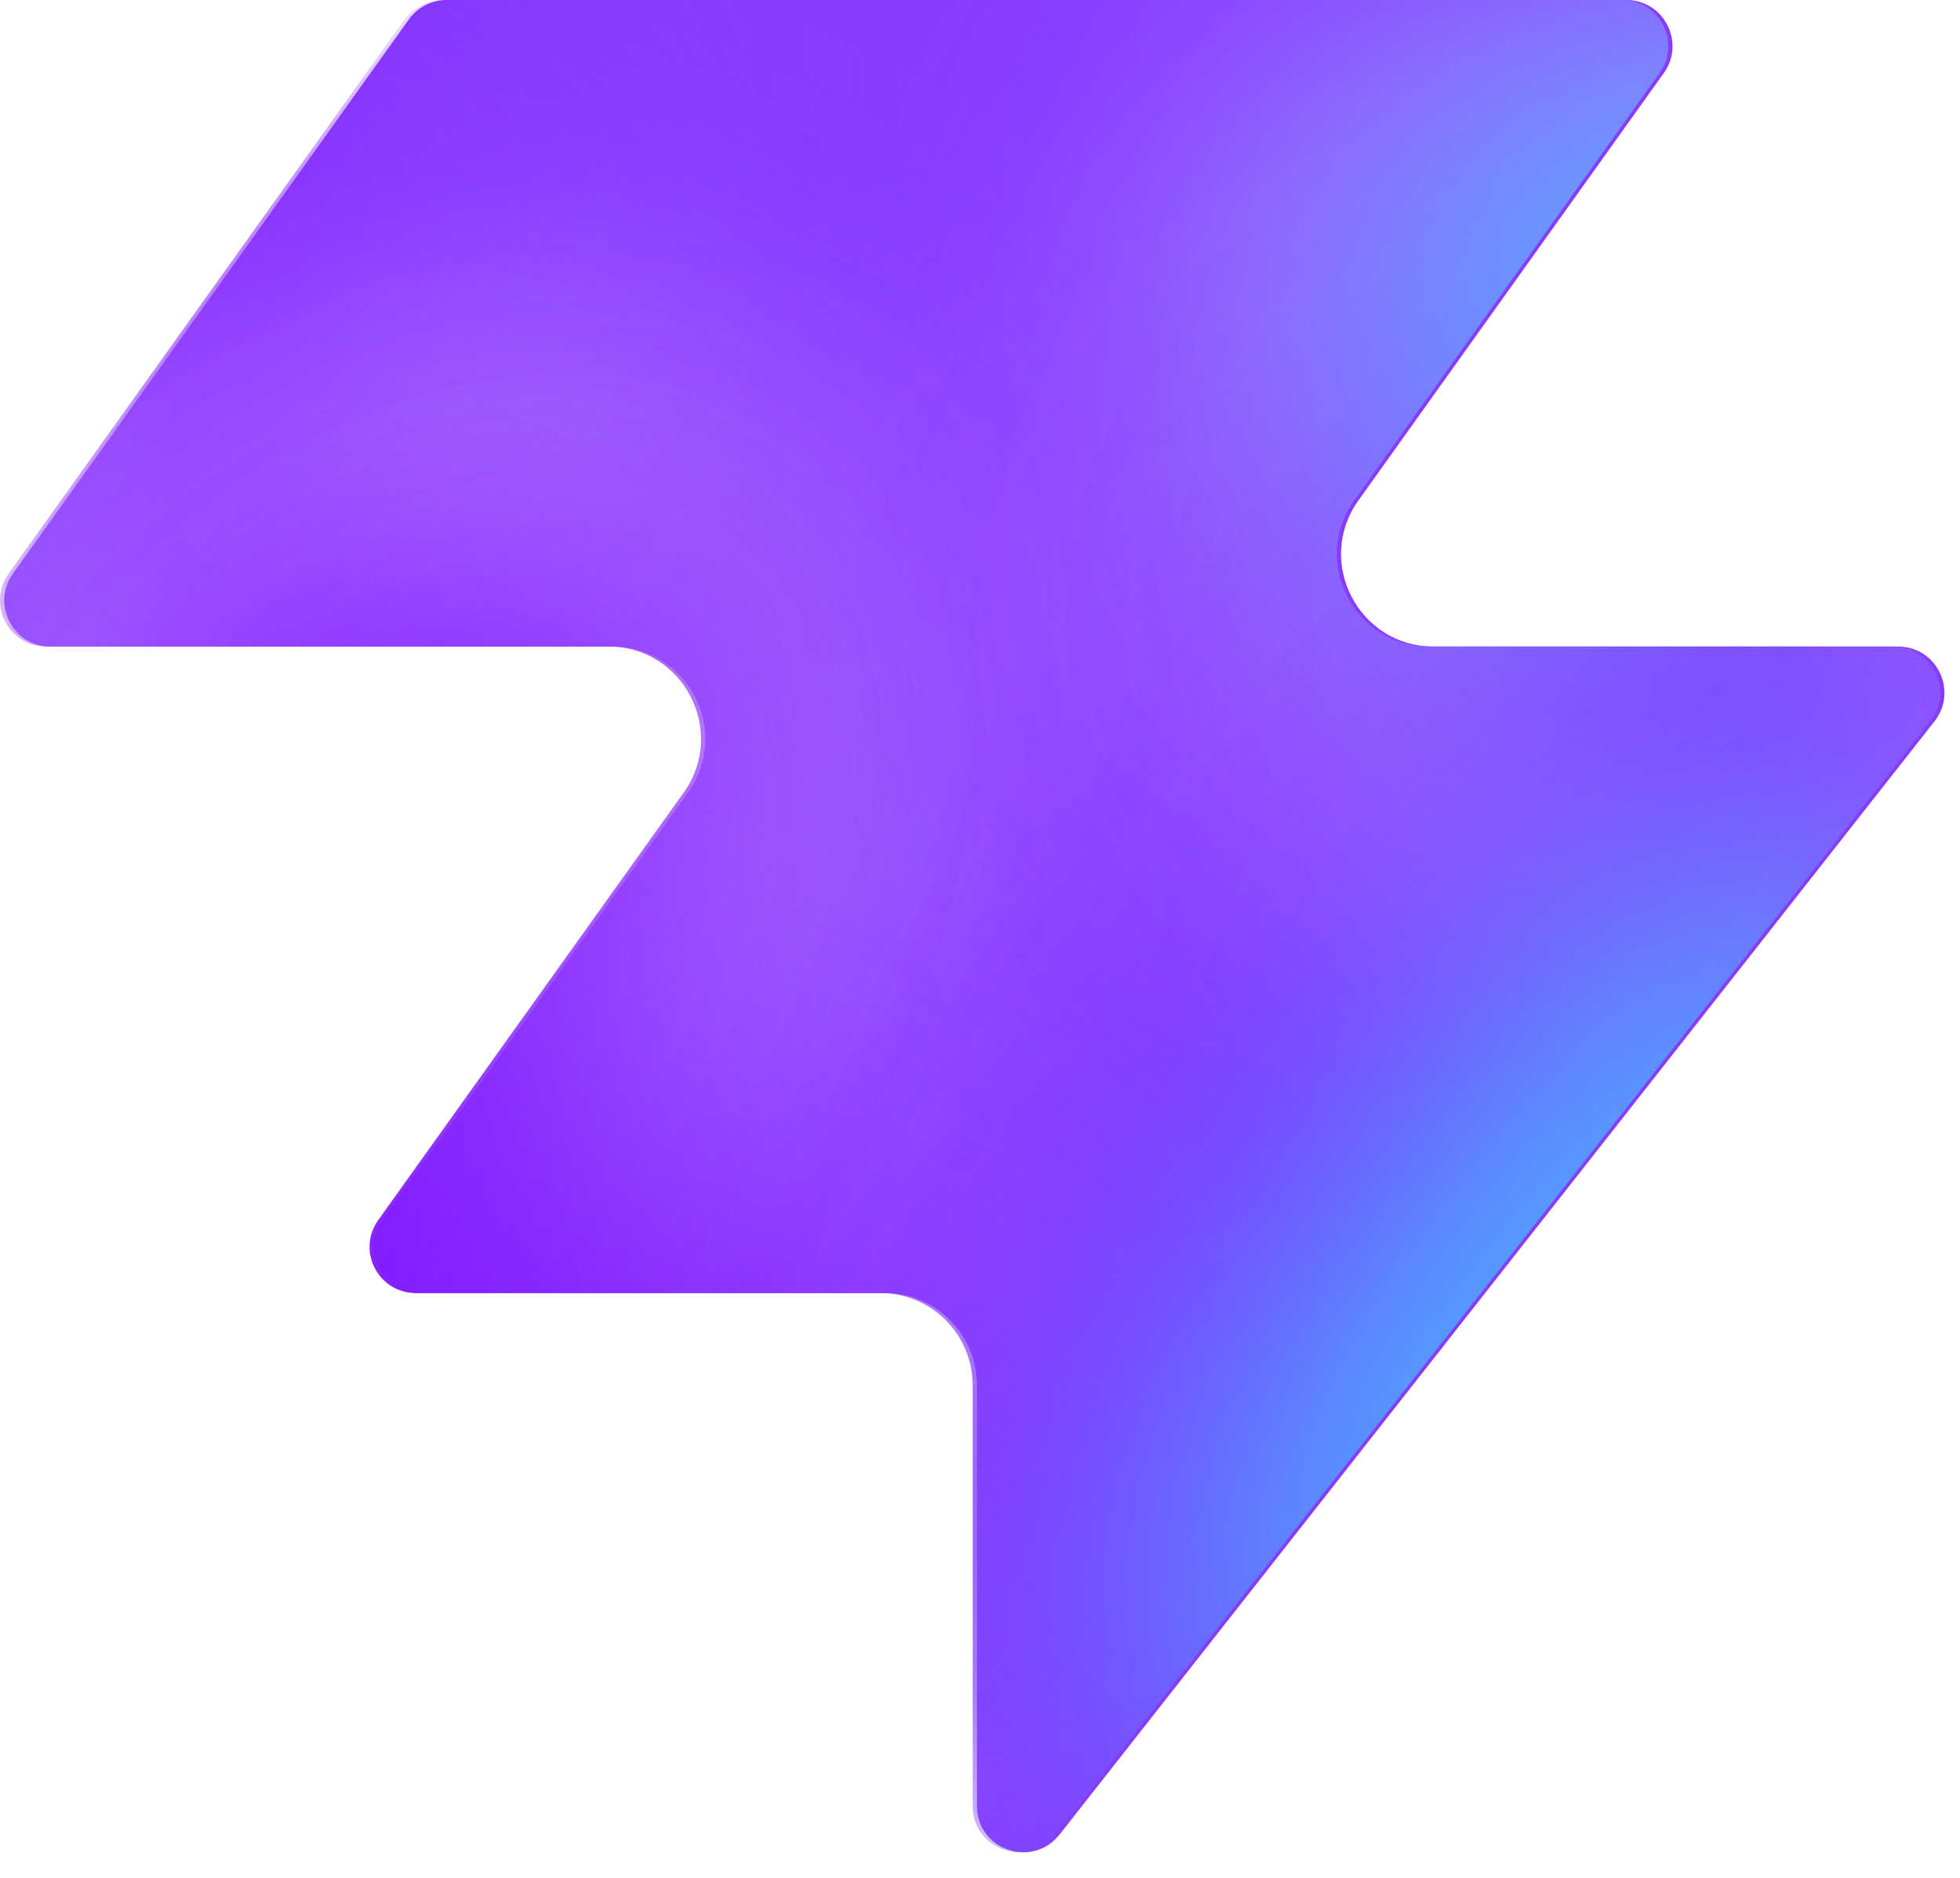
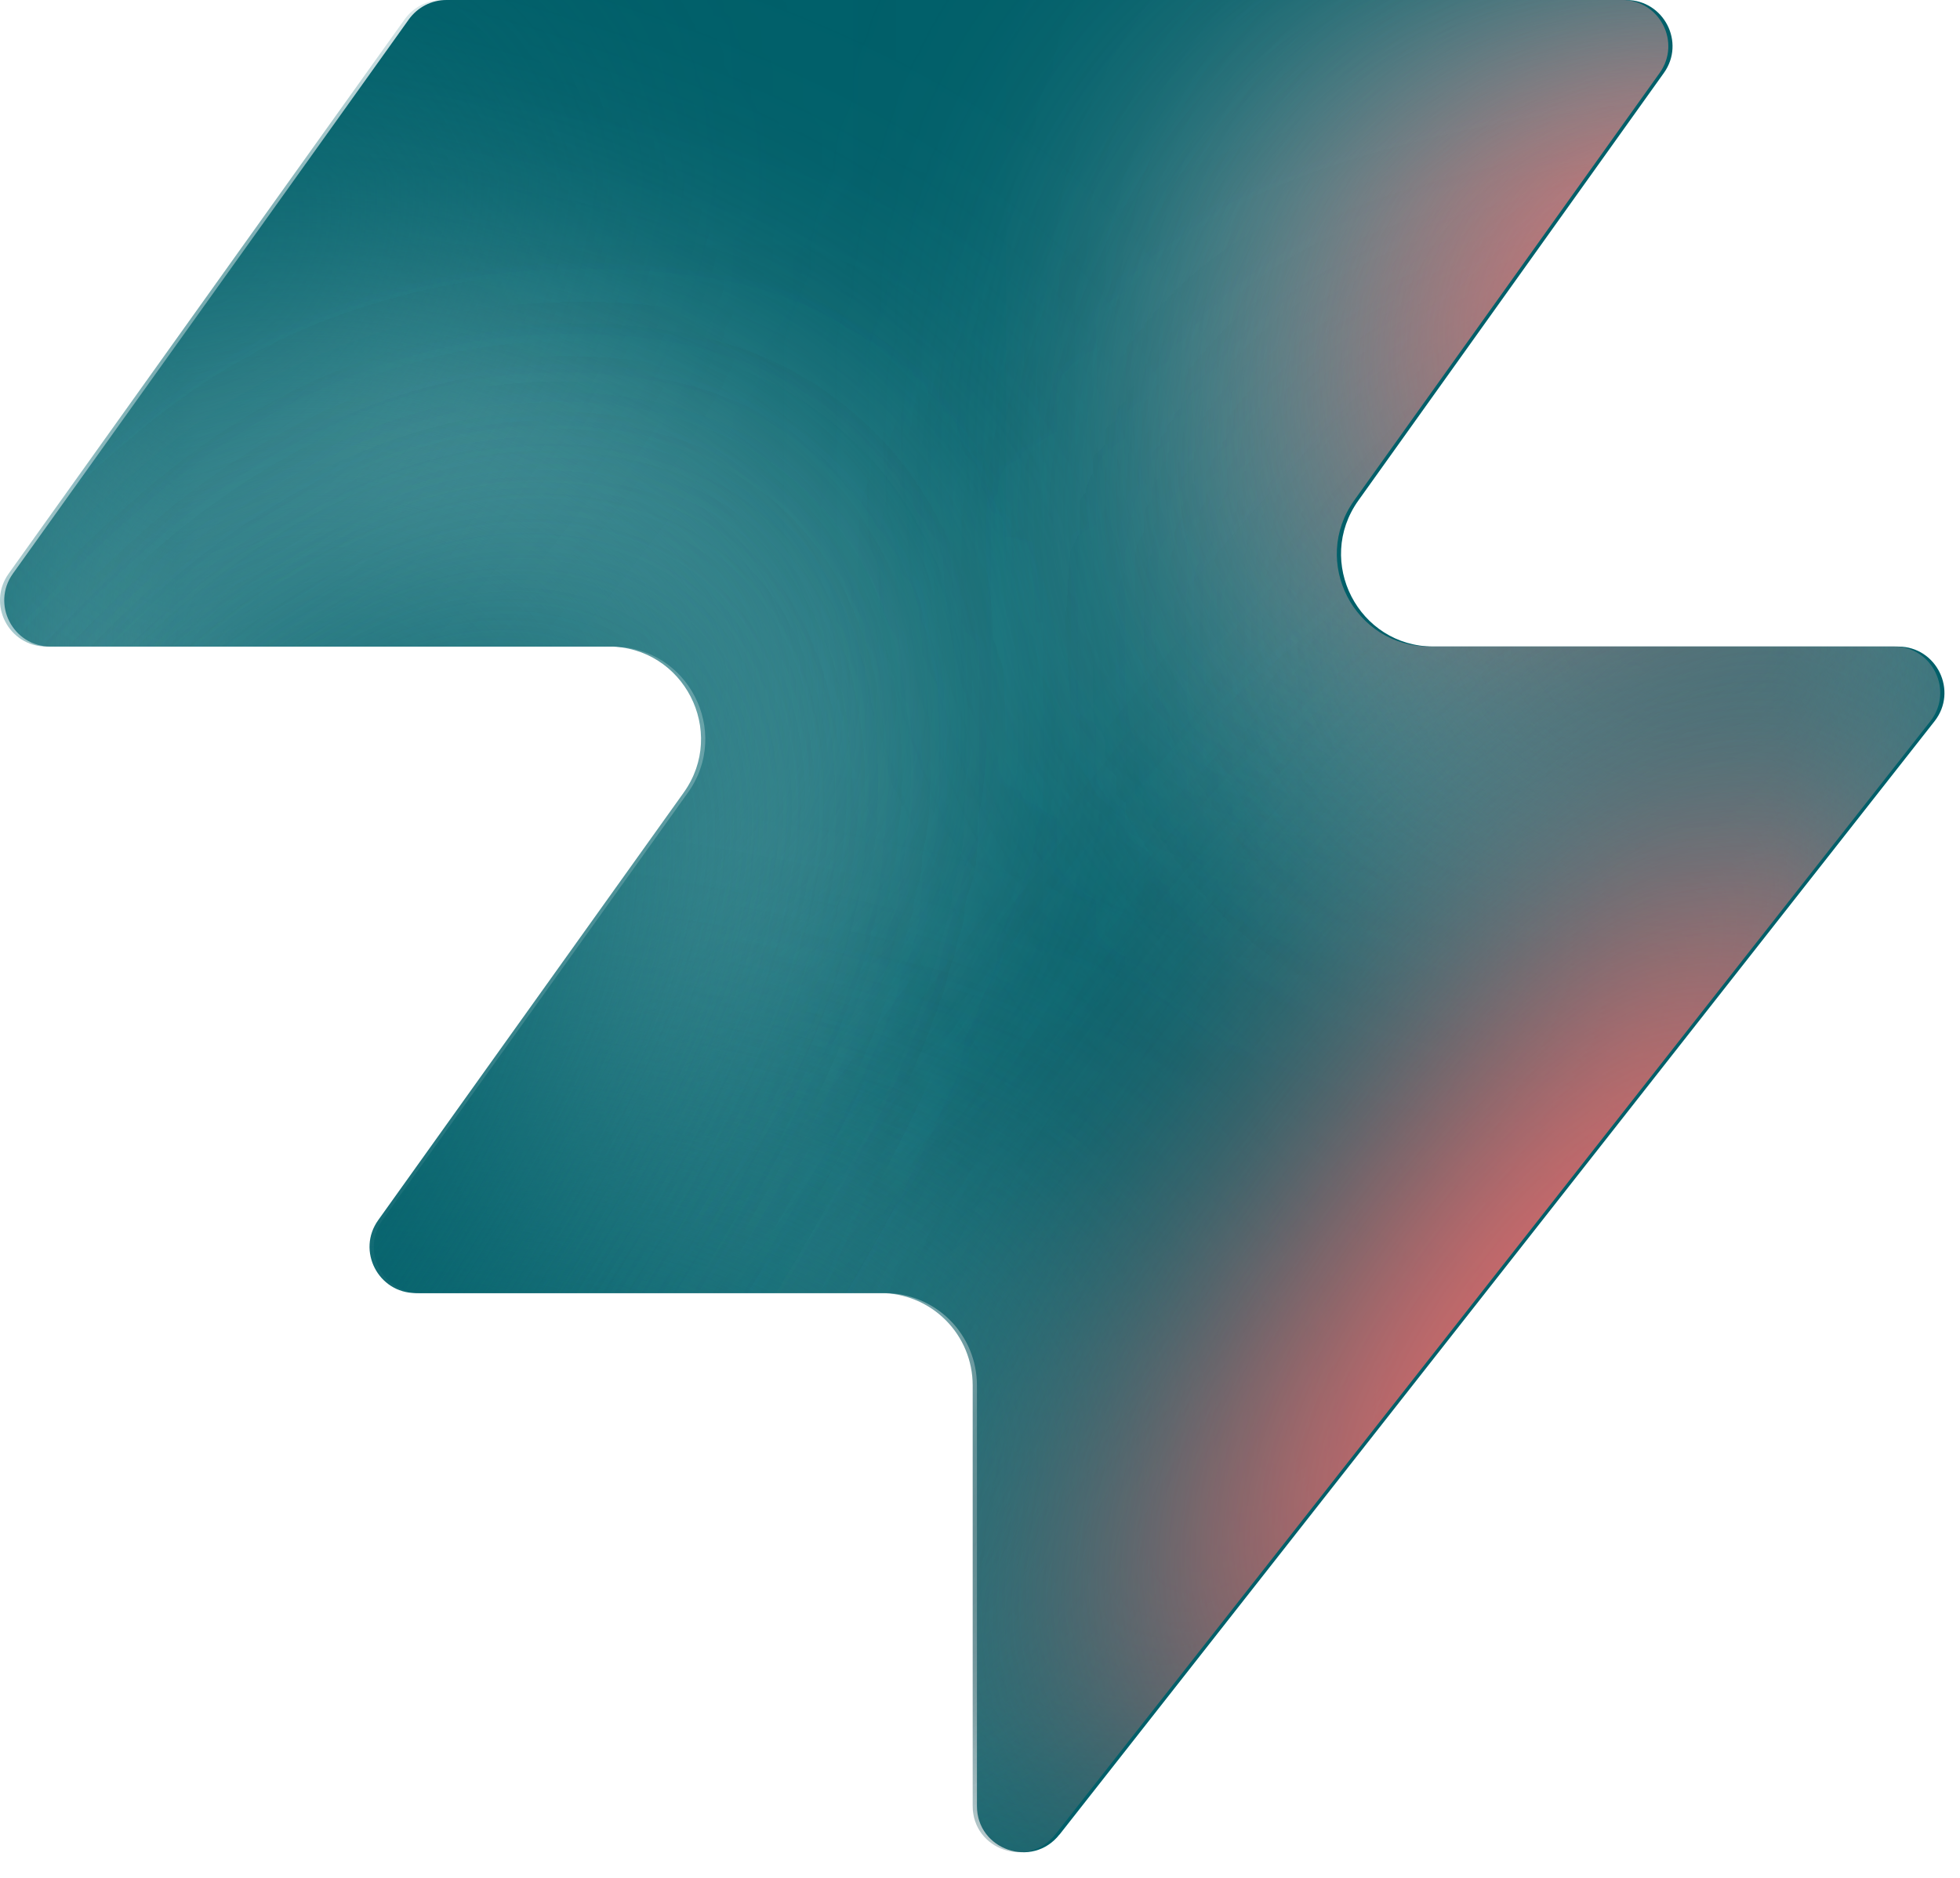
<svg xmlns="http://www.w3.org/2000/svg" width="48" height="46" fill="none" viewBox="0 0 48 46">
-   <path fill="#863bff" d="M25.946 44.938c-.664.845-2.021.375-2.021-.698V33.937a2.26 2.26 0 0 0-2.262-2.262H10.287c-.92 0-1.456-1.04-.92-1.788l7.48-10.471c1.07-1.497 0-3.578-1.842-3.578H1.237c-.92 0-1.456-1.04-.92-1.788L10.013.474c.214-.297.556-.474.92-.474h28.894c.92 0 1.456 1.04.92 1.788l-7.48 10.471c-1.07 1.498 0 3.579 1.842 3.579h11.377c.943 0 1.473 1.088.89 1.83L25.947 44.94z" style="fill:#863bff;fill:color(display-p3 .525 .23 1);fill-opacity:1" />
+   <path fill="#005F69" d="M25.946 44.938c-.664.845-2.021.375-2.021-.698V33.937a2.26 2.26 0 0 0-2.262-2.262H10.287c-.92 0-1.456-1.04-.92-1.788l7.48-10.471c1.07-1.497 0-3.578-1.842-3.578H1.237c-.92 0-1.456-1.04-.92-1.788L10.013.474c.214-.297.556-.474.92-.474h28.894c.92 0 1.456 1.04.92 1.788l-7.48 10.471c-1.07 1.498 0 3.579 1.842 3.579h11.377c.943 0 1.473 1.088.89 1.83L25.947 44.94z" style="fill:#005F69;fill:color(display-p3 0 .37 .41);fill-opacity:1" />
  <mask id="a" width="48" height="46" x="0" y="0" maskUnits="userSpaceOnUse" style="mask-type:alpha">
    <path fill="#000" d="M25.842 44.938c-.664.844-2.021.375-2.021-.698V33.937a2.26 2.26 0 0 0-2.262-2.262H10.183c-.92 0-1.456-1.04-.92-1.788l7.48-10.471c1.07-1.498 0-3.579-1.842-3.579H1.133c-.92 0-1.456-1.04-.92-1.787L9.91.473c.214-.297.556-.474.92-.474h28.894c.92 0 1.456 1.04.92 1.788l-7.48 10.471c-1.07 1.498 0 3.578 1.842 3.578h11.377c.943 0 1.473 1.088.89 1.832L25.843 44.94z" style="fill:#000;fill-opacity:1" />
  </mask>
  <g mask="url(#a)">
    <g filter="url(#b)">
-       <ellipse cx="5.508" cy="14.704" fill="#ede6ff" rx="5.508" ry="14.704" style="fill:#ede6ff;fill:color(display-p3 .927 .903 1);fill-opacity:1" transform="matrix(.00324 1 1 -.00324 -4.47 31.516)" />
+       <ellipse cx="5.508" cy="14.704" fill="#E0F5F7" rx="5.508" ry="14.704" style="fill:#E0F5F7;fill:color(display-p3 .88 .96 .97);fill-opacity:1" transform="matrix(.00324 1 1 -.00324 -4.47 31.516)" />
    </g>
    <g filter="url(#c)">
-       <ellipse cx="10.399" cy="29.851" fill="#ede6ff" rx="10.399" ry="29.851" style="fill:#ede6ff;fill:color(display-p3 .927 .903 1);fill-opacity:1" transform="matrix(.00324 1 1 -.00324 -39.328 7.883)" />
+       <ellipse cx="10.399" cy="29.851" fill="#E0F5F7" rx="10.399" ry="29.851" style="fill:#E0F5F7;fill:color(display-p3 .88 .96 .97);fill-opacity:1" transform="matrix(.00324 1 1 -.00324 -39.328 7.883)" />
    </g>
    <g filter="url(#d)">
-       <ellipse cx="5.508" cy="30.487" fill="#7e14ff" rx="5.508" ry="30.487" style="fill:#7e14ff;fill:color(display-p3 .492 .077 1);fill-opacity:1" transform="rotate(89.814 -25.913 -14.639)scale(1 -1)" />
+       <ellipse cx="5.508" cy="30.487" fill="#005F69" rx="5.508" ry="30.487" style="fill:#005F69;fill:color(display-p3 0 .37 .41);fill-opacity:1" transform="rotate(89.814 -25.913 -14.639)scale(1 -1)" />
    </g>
    <g filter="url(#e)">
-       <ellipse cx="5.508" cy="30.599" fill="#7e14ff" rx="5.508" ry="30.599" style="fill:#7e14ff;fill:color(display-p3 .492 .077 1);fill-opacity:1" transform="rotate(89.814 -32.644 -3.334)scale(1 -1)" />
+       <ellipse cx="5.508" cy="30.599" fill="#005F69" rx="5.508" ry="30.599" style="fill:#005F69;fill:color(display-p3 0 .37 .41);fill-opacity:1" transform="rotate(89.814 -32.644 -3.334)scale(1 -1)" />
    </g>
    <g filter="url(#f)">
-       <ellipse cx="5.508" cy="30.599" fill="#7e14ff" rx="5.508" ry="30.599" style="fill:#7e14ff;fill:color(display-p3 .492 .077 1);fill-opacity:1" transform="matrix(.00324 1 1 -.00324 -34.34 30.47)" />
+       <ellipse cx="5.508" cy="30.599" fill="#005F69" rx="5.508" ry="30.599" style="fill:#005F69;fill:color(display-p3 0 .37 .41);fill-opacity:1" transform="matrix(.00324 1 1 -.00324 -34.34 30.47)" />
    </g>
    <g filter="url(#g)">
-       <ellipse cx="14.072" cy="22.078" fill="#ede6ff" rx="14.072" ry="22.078" style="fill:#ede6ff;fill:color(display-p3 .927 .903 1);fill-opacity:1" transform="rotate(93.35 24.506 48.493)scale(-1 1)" />
+       <ellipse cx="14.072" cy="22.078" fill="#E0F5F7" rx="14.072" ry="22.078" style="fill:#E0F5F7;fill:color(display-p3 .88 .96 .97);fill-opacity:1" transform="rotate(93.35 24.506 48.493)scale(-1 1)" />
    </g>
    <g filter="url(#h)">
-       <ellipse cx="3.47" cy="21.501" fill="#7e14ff" rx="3.47" ry="21.501" style="fill:#7e14ff;fill:color(display-p3 .492 .077 1);fill-opacity:1" transform="rotate(89.009 28.708 47.59)scale(-1 1)" />
+       <ellipse cx="3.47" cy="21.501" fill="#005F69" rx="3.47" ry="21.501" style="fill:#005F69;fill:color(display-p3 0 .37 .41);fill-opacity:1" transform="rotate(89.009 28.708 47.59)scale(-1 1)" />
    </g>
    <g filter="url(#i)">
-       <ellipse cx="3.47" cy="21.501" fill="#7e14ff" rx="3.47" ry="21.501" style="fill:#7e14ff;fill:color(display-p3 .492 .077 1);fill-opacity:1" transform="rotate(89.009 28.708 47.59)scale(-1 1)" />
+       <ellipse cx="3.47" cy="21.501" fill="#005F69" rx="3.47" ry="21.501" style="fill:#005F69;fill:color(display-p3 0 .37 .41);fill-opacity:1" transform="rotate(89.009 28.708 47.59)scale(-1 1)" />
    </g>
    <g filter="url(#j)">
-       <ellipse cx=".387" cy="8.972" fill="#7e14ff" rx="4.407" ry="29.108" style="fill:#7e14ff;fill:color(display-p3 .492 .077 1);fill-opacity:1" transform="rotate(39.51 .387 8.972)" />
+       <ellipse cx=".387" cy="8.972" fill="#005F69" rx="4.407" ry="29.108" style="fill:#005F69;fill:color(display-p3 0 .37 .41);fill-opacity:1" transform="rotate(39.51 .387 8.972)" />
    </g>
    <g filter="url(#k)">
-       <ellipse cx="47.523" cy="-6.092" fill="#7e14ff" rx="4.407" ry="29.108" style="fill:#7e14ff;fill:color(display-p3 .492 .077 1);fill-opacity:1" transform="rotate(37.892 47.523 -6.092)" />
+       <ellipse cx="47.523" cy="-6.092" fill="#005F69" rx="4.407" ry="29.108" style="fill:#005F69;fill:color(display-p3 0 .37 .41);fill-opacity:1" transform="rotate(37.892 47.523 -6.092)" />
    </g>
    <g filter="url(#l)">
-       <ellipse cx="41.412" cy="6.333" fill="#47bfff" rx="5.971" ry="9.665" style="fill:#47bfff;fill:color(display-p3 .28 .748 1);fill-opacity:1" transform="rotate(37.892 41.412 6.333)" />
+       <ellipse cx="41.412" cy="6.333" fill="#FF6B6B" rx="5.971" ry="9.665" style="fill:#FF6B6B;fill:color(display-p3 1 .42 .42);fill-opacity:1" transform="rotate(37.892 41.412 6.333)" />
    </g>
    <g filter="url(#m)">
-       <ellipse cx="-1.879" cy="38.332" fill="#7e14ff" rx="4.407" ry="29.108" style="fill:#7e14ff;fill:color(display-p3 .492 .077 1);fill-opacity:1" transform="rotate(37.892 -1.88 38.332)" />
+       <ellipse cx="-1.879" cy="38.332" fill="#005F69" rx="4.407" ry="29.108" style="fill:#005F69;fill:color(display-p3 0 .37 .41);fill-opacity:1" transform="rotate(37.892 -1.88 38.332)" />
    </g>
    <g filter="url(#n)">
-       <ellipse cx="-1.879" cy="38.332" fill="#7e14ff" rx="4.407" ry="29.108" style="fill:#7e14ff;fill:color(display-p3 .492 .077 1);fill-opacity:1" transform="rotate(37.892 -1.88 38.332)" />
+       <ellipse cx="-1.879" cy="38.332" fill="#005F69" rx="4.407" ry="29.108" style="fill:#005F69;fill:color(display-p3 0 .37 .41);fill-opacity:1" transform="rotate(37.892 -1.88 38.332)" />
    </g>
    <g filter="url(#o)">
-       <ellipse cx="35.651" cy="29.907" fill="#7e14ff" rx="4.407" ry="29.108" style="fill:#7e14ff;fill:color(display-p3 .492 .077 1);fill-opacity:1" transform="rotate(37.892 35.651 29.907)" />
+       <ellipse cx="35.651" cy="29.907" fill="#005F69" rx="4.407" ry="29.108" style="fill:#005F69;fill:color(display-p3 0 .37 .41);fill-opacity:1" transform="rotate(37.892 35.651 29.907)" />
    </g>
    <g filter="url(#p)">
-       <ellipse cx="38.418" cy="32.4" fill="#47bfff" rx="5.971" ry="15.297" style="fill:#47bfff;fill:color(display-p3 .28 .748 1);fill-opacity:1" transform="rotate(37.892 38.418 32.4)" />
+       <ellipse cx="38.418" cy="32.4" fill="#FF6B6B" rx="5.971" ry="15.297" style="fill:#FF6B6B;fill:color(display-p3 1 .42 .42);fill-opacity:1" transform="rotate(37.892 38.418 32.4)" />
    </g>
  </g>
  <defs>
    <filter id="b" width="60.045" height="41.654" x="-19.77" y="16.149" color-interpolation-filters="sRGB" filterUnits="userSpaceOnUse">
      <feFlood flood-opacity="0" result="BackgroundImageFix" />
      <feBlend in="SourceGraphic" in2="BackgroundImageFix" result="shape" />
      <feGaussianBlur result="effect1_foregroundBlur_2002_17158" stdDeviation="7.659" />
    </filter>
    <filter id="c" width="90.34" height="51.437" x="-54.613" y="-7.533" color-interpolation-filters="sRGB" filterUnits="userSpaceOnUse">
      <feFlood flood-opacity="0" result="BackgroundImageFix" />
      <feBlend in="SourceGraphic" in2="BackgroundImageFix" result="shape" />
      <feGaussianBlur result="effect1_foregroundBlur_2002_17158" stdDeviation="7.659" />
    </filter>
    <filter id="d" width="79.355" height="29.4" x="-49.64" y="2.03" color-interpolation-filters="sRGB" filterUnits="userSpaceOnUse">
      <feFlood flood-opacity="0" result="BackgroundImageFix" />
      <feBlend in="SourceGraphic" in2="BackgroundImageFix" result="shape" />
      <feGaussianBlur result="effect1_foregroundBlur_2002_17158" stdDeviation="4.596" />
    </filter>
    <filter id="e" width="79.579" height="29.4" x="-45.045" y="20.029" color-interpolation-filters="sRGB" filterUnits="userSpaceOnUse">
      <feFlood flood-opacity="0" result="BackgroundImageFix" />
      <feBlend in="SourceGraphic" in2="BackgroundImageFix" result="shape" />
      <feGaussianBlur result="effect1_foregroundBlur_2002_17158" stdDeviation="4.596" />
    </filter>
    <filter id="f" width="79.579" height="29.4" x="-43.513" y="21.178" color-interpolation-filters="sRGB" filterUnits="userSpaceOnUse">
      <feFlood flood-opacity="0" result="BackgroundImageFix" />
      <feBlend in="SourceGraphic" in2="BackgroundImageFix" result="shape" />
      <feGaussianBlur result="effect1_foregroundBlur_2002_17158" stdDeviation="4.596" />
    </filter>
    <filter id="g" width="74.749" height="58.852" x="15.756" y="-17.901" color-interpolation-filters="sRGB" filterUnits="userSpaceOnUse">
      <feFlood flood-opacity="0" result="BackgroundImageFix" />
      <feBlend in="SourceGraphic" in2="BackgroundImageFix" result="shape" />
      <feGaussianBlur result="effect1_foregroundBlur_2002_17158" stdDeviation="7.659" />
    </filter>
    <filter id="h" width="61.377" height="25.362" x="23.548" y="2.284" color-interpolation-filters="sRGB" filterUnits="userSpaceOnUse">
      <feFlood flood-opacity="0" result="BackgroundImageFix" />
      <feBlend in="SourceGraphic" in2="BackgroundImageFix" result="shape" />
      <feGaussianBlur result="effect1_foregroundBlur_2002_17158" stdDeviation="4.596" />
    </filter>
    <filter id="i" width="61.377" height="25.362" x="23.548" y="2.284" color-interpolation-filters="sRGB" filterUnits="userSpaceOnUse">
      <feFlood flood-opacity="0" result="BackgroundImageFix" />
      <feBlend in="SourceGraphic" in2="BackgroundImageFix" result="shape" />
      <feGaussianBlur result="effect1_foregroundBlur_2002_17158" stdDeviation="4.596" />
    </filter>
    <filter id="j" width="56.045" height="63.649" x="-27.636" y="-22.853" color-interpolation-filters="sRGB" filterUnits="userSpaceOnUse">
      <feFlood flood-opacity="0" result="BackgroundImageFix" />
      <feBlend in="SourceGraphic" in2="BackgroundImageFix" result="shape" />
      <feGaussianBlur result="effect1_foregroundBlur_2002_17158" stdDeviation="4.596" />
    </filter>
    <filter id="k" width="54.814" height="64.646" x="20.116" y="-38.415" color-interpolation-filters="sRGB" filterUnits="userSpaceOnUse">
      <feFlood flood-opacity="0" result="BackgroundImageFix" />
      <feBlend in="SourceGraphic" in2="BackgroundImageFix" result="shape" />
      <feGaussianBlur result="effect1_foregroundBlur_2002_17158" stdDeviation="4.596" />
    </filter>
    <filter id="l" width="33.541" height="35.313" x="24.641" y="-11.323" color-interpolation-filters="sRGB" filterUnits="userSpaceOnUse">
      <feFlood flood-opacity="0" result="BackgroundImageFix" />
      <feBlend in="SourceGraphic" in2="BackgroundImageFix" result="shape" />
      <feGaussianBlur result="effect1_foregroundBlur_2002_17158" stdDeviation="4.596" />
    </filter>
    <filter id="m" width="54.814" height="64.646" x="-29.286" y="6.009" color-interpolation-filters="sRGB" filterUnits="userSpaceOnUse">
      <feFlood flood-opacity="0" result="BackgroundImageFix" />
      <feBlend in="SourceGraphic" in2="BackgroundImageFix" result="shape" />
      <feGaussianBlur result="effect1_foregroundBlur_2002_17158" stdDeviation="4.596" />
    </filter>
    <filter id="n" width="54.814" height="64.646" x="-29.286" y="6.009" color-interpolation-filters="sRGB" filterUnits="userSpaceOnUse">
      <feFlood flood-opacity="0" result="BackgroundImageFix" />
      <feBlend in="SourceGraphic" in2="BackgroundImageFix" result="shape" />
      <feGaussianBlur result="effect1_foregroundBlur_2002_17158" stdDeviation="4.596" />
    </filter>
    <filter id="o" width="54.814" height="64.646" x="8.244" y="-2.416" color-interpolation-filters="sRGB" filterUnits="userSpaceOnUse">
      <feFlood flood-opacity="0" result="BackgroundImageFix" />
      <feBlend in="SourceGraphic" in2="BackgroundImageFix" result="shape" />
      <feGaussianBlur result="effect1_foregroundBlur_2002_17158" stdDeviation="4.596" />
    </filter>
    <filter id="p" width="39.409" height="43.623" x="18.713" y="10.588" color-interpolation-filters="sRGB" filterUnits="userSpaceOnUse">
      <feFlood flood-opacity="0" result="BackgroundImageFix" />
      <feBlend in="SourceGraphic" in2="BackgroundImageFix" result="shape" />
      <feGaussianBlur result="effect1_foregroundBlur_2002_17158" stdDeviation="4.596" />
    </filter>
  </defs>
</svg>
